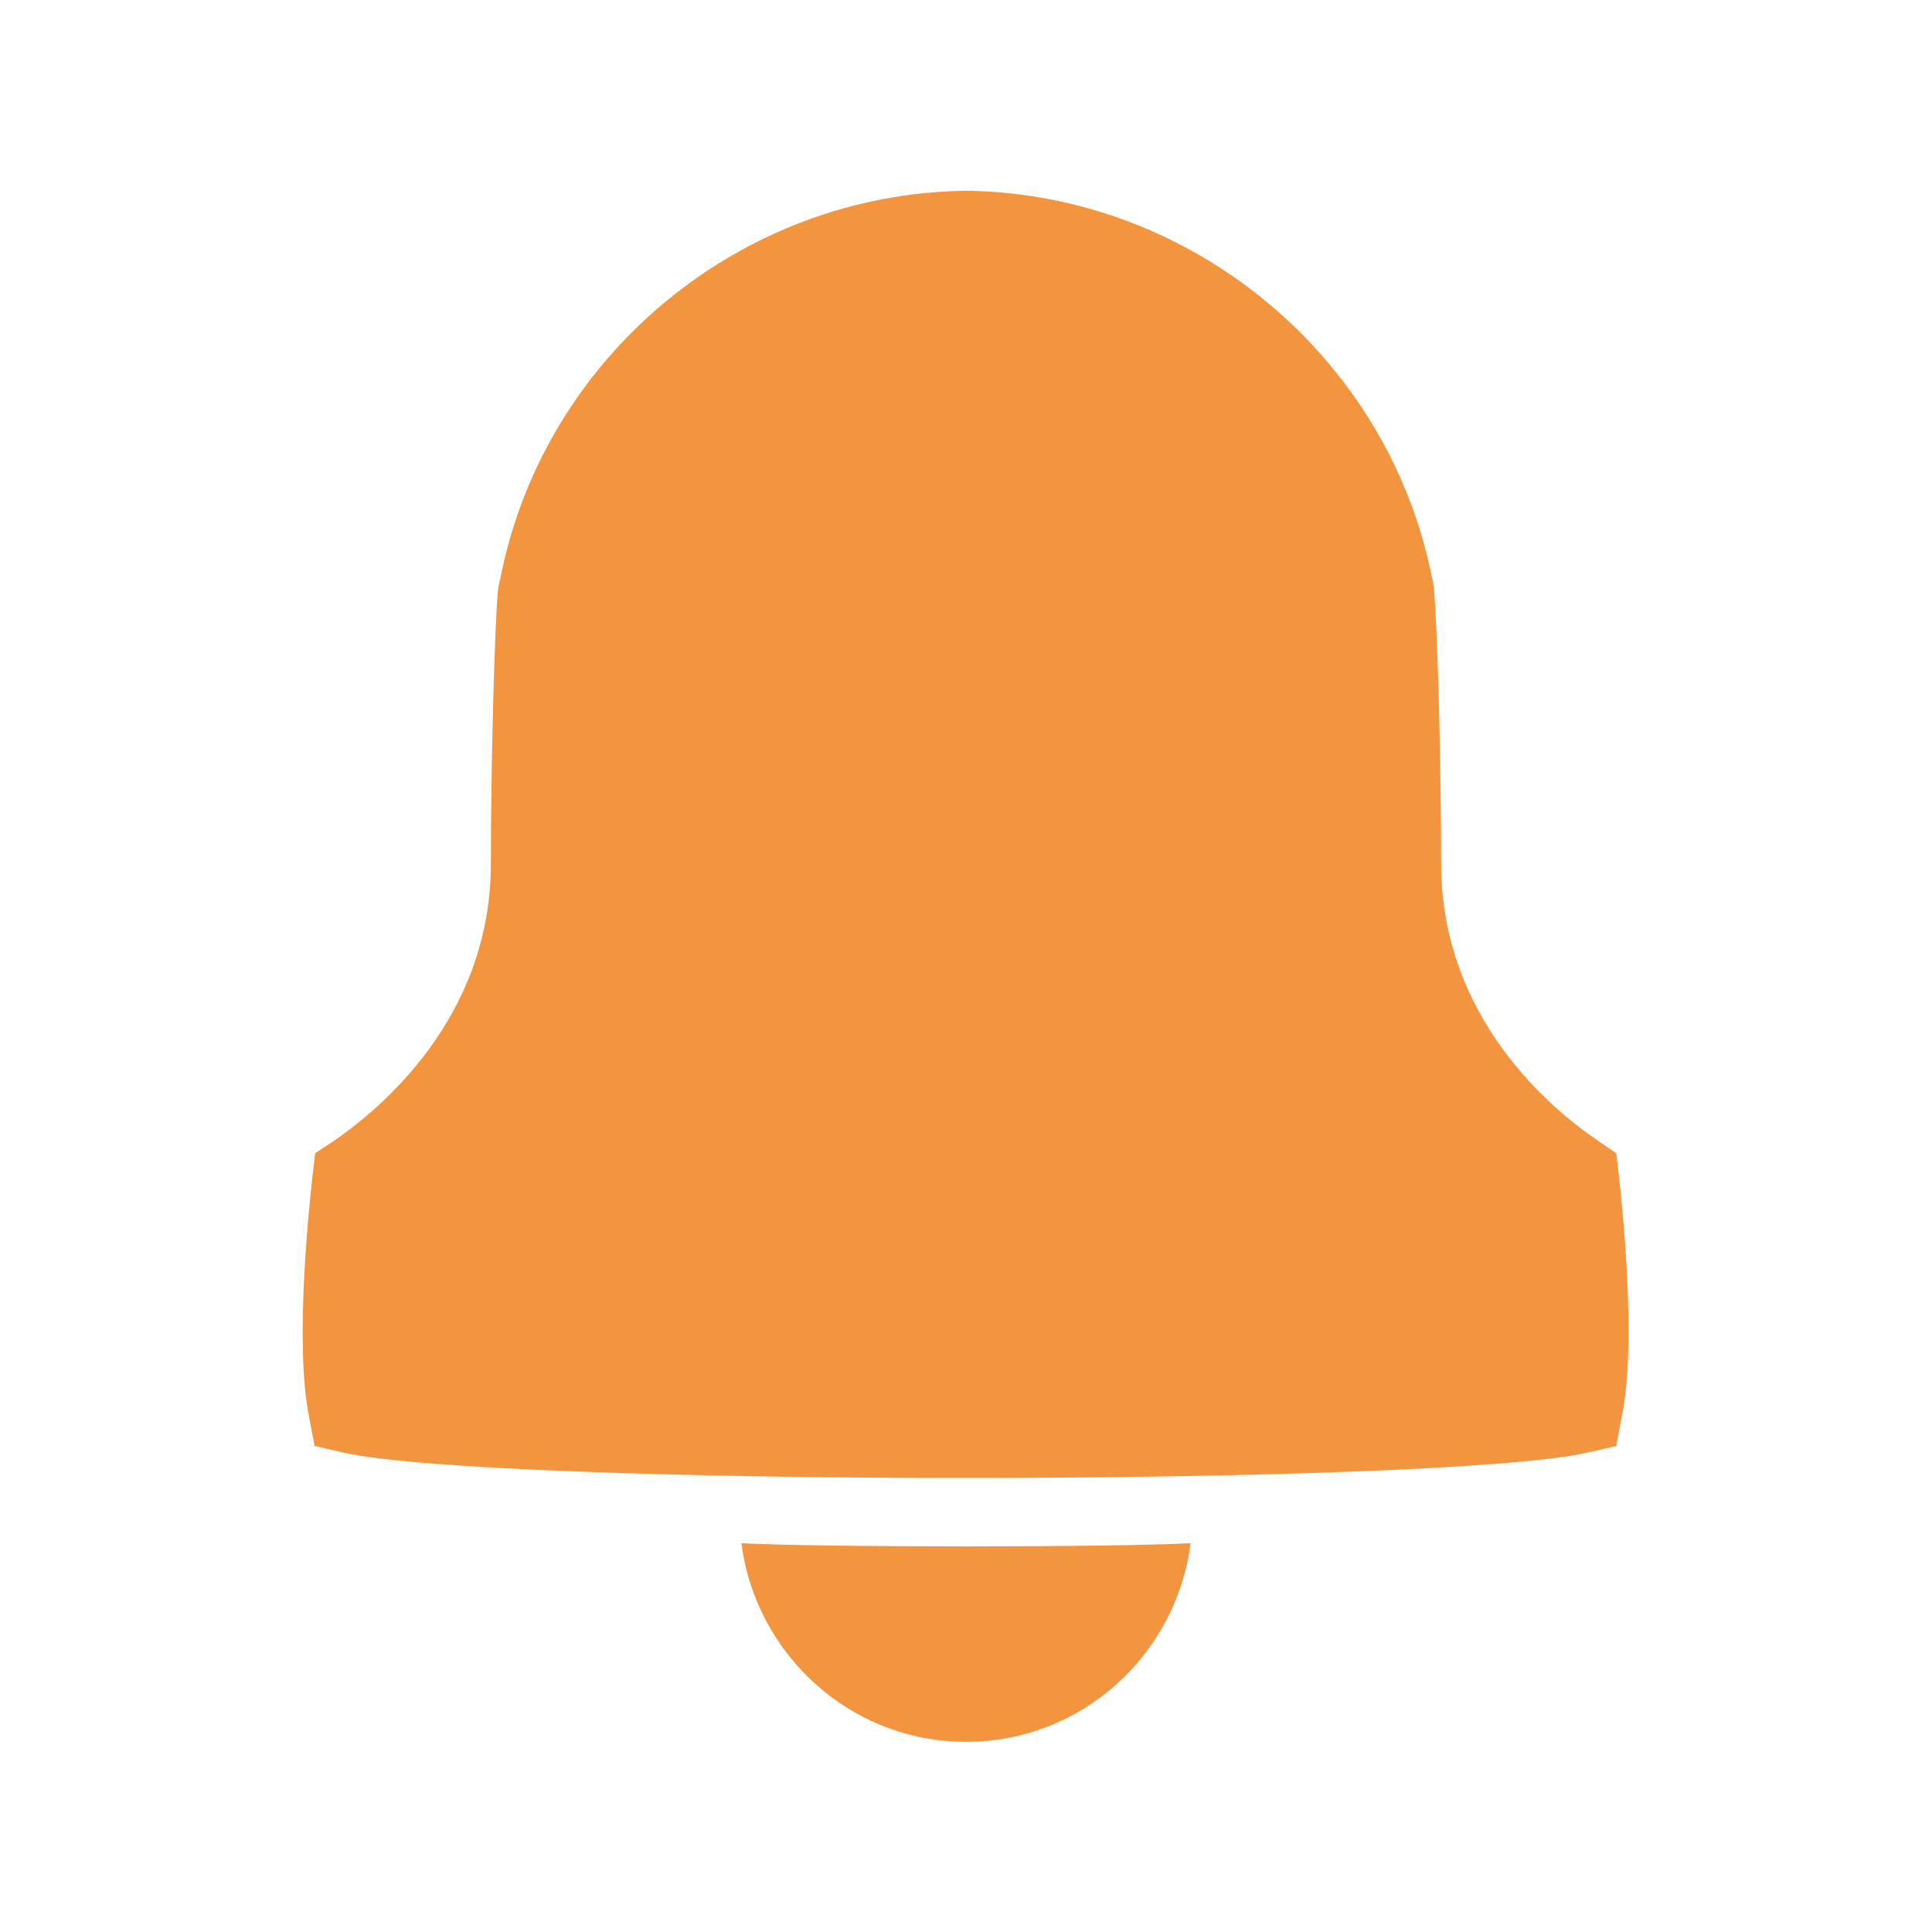
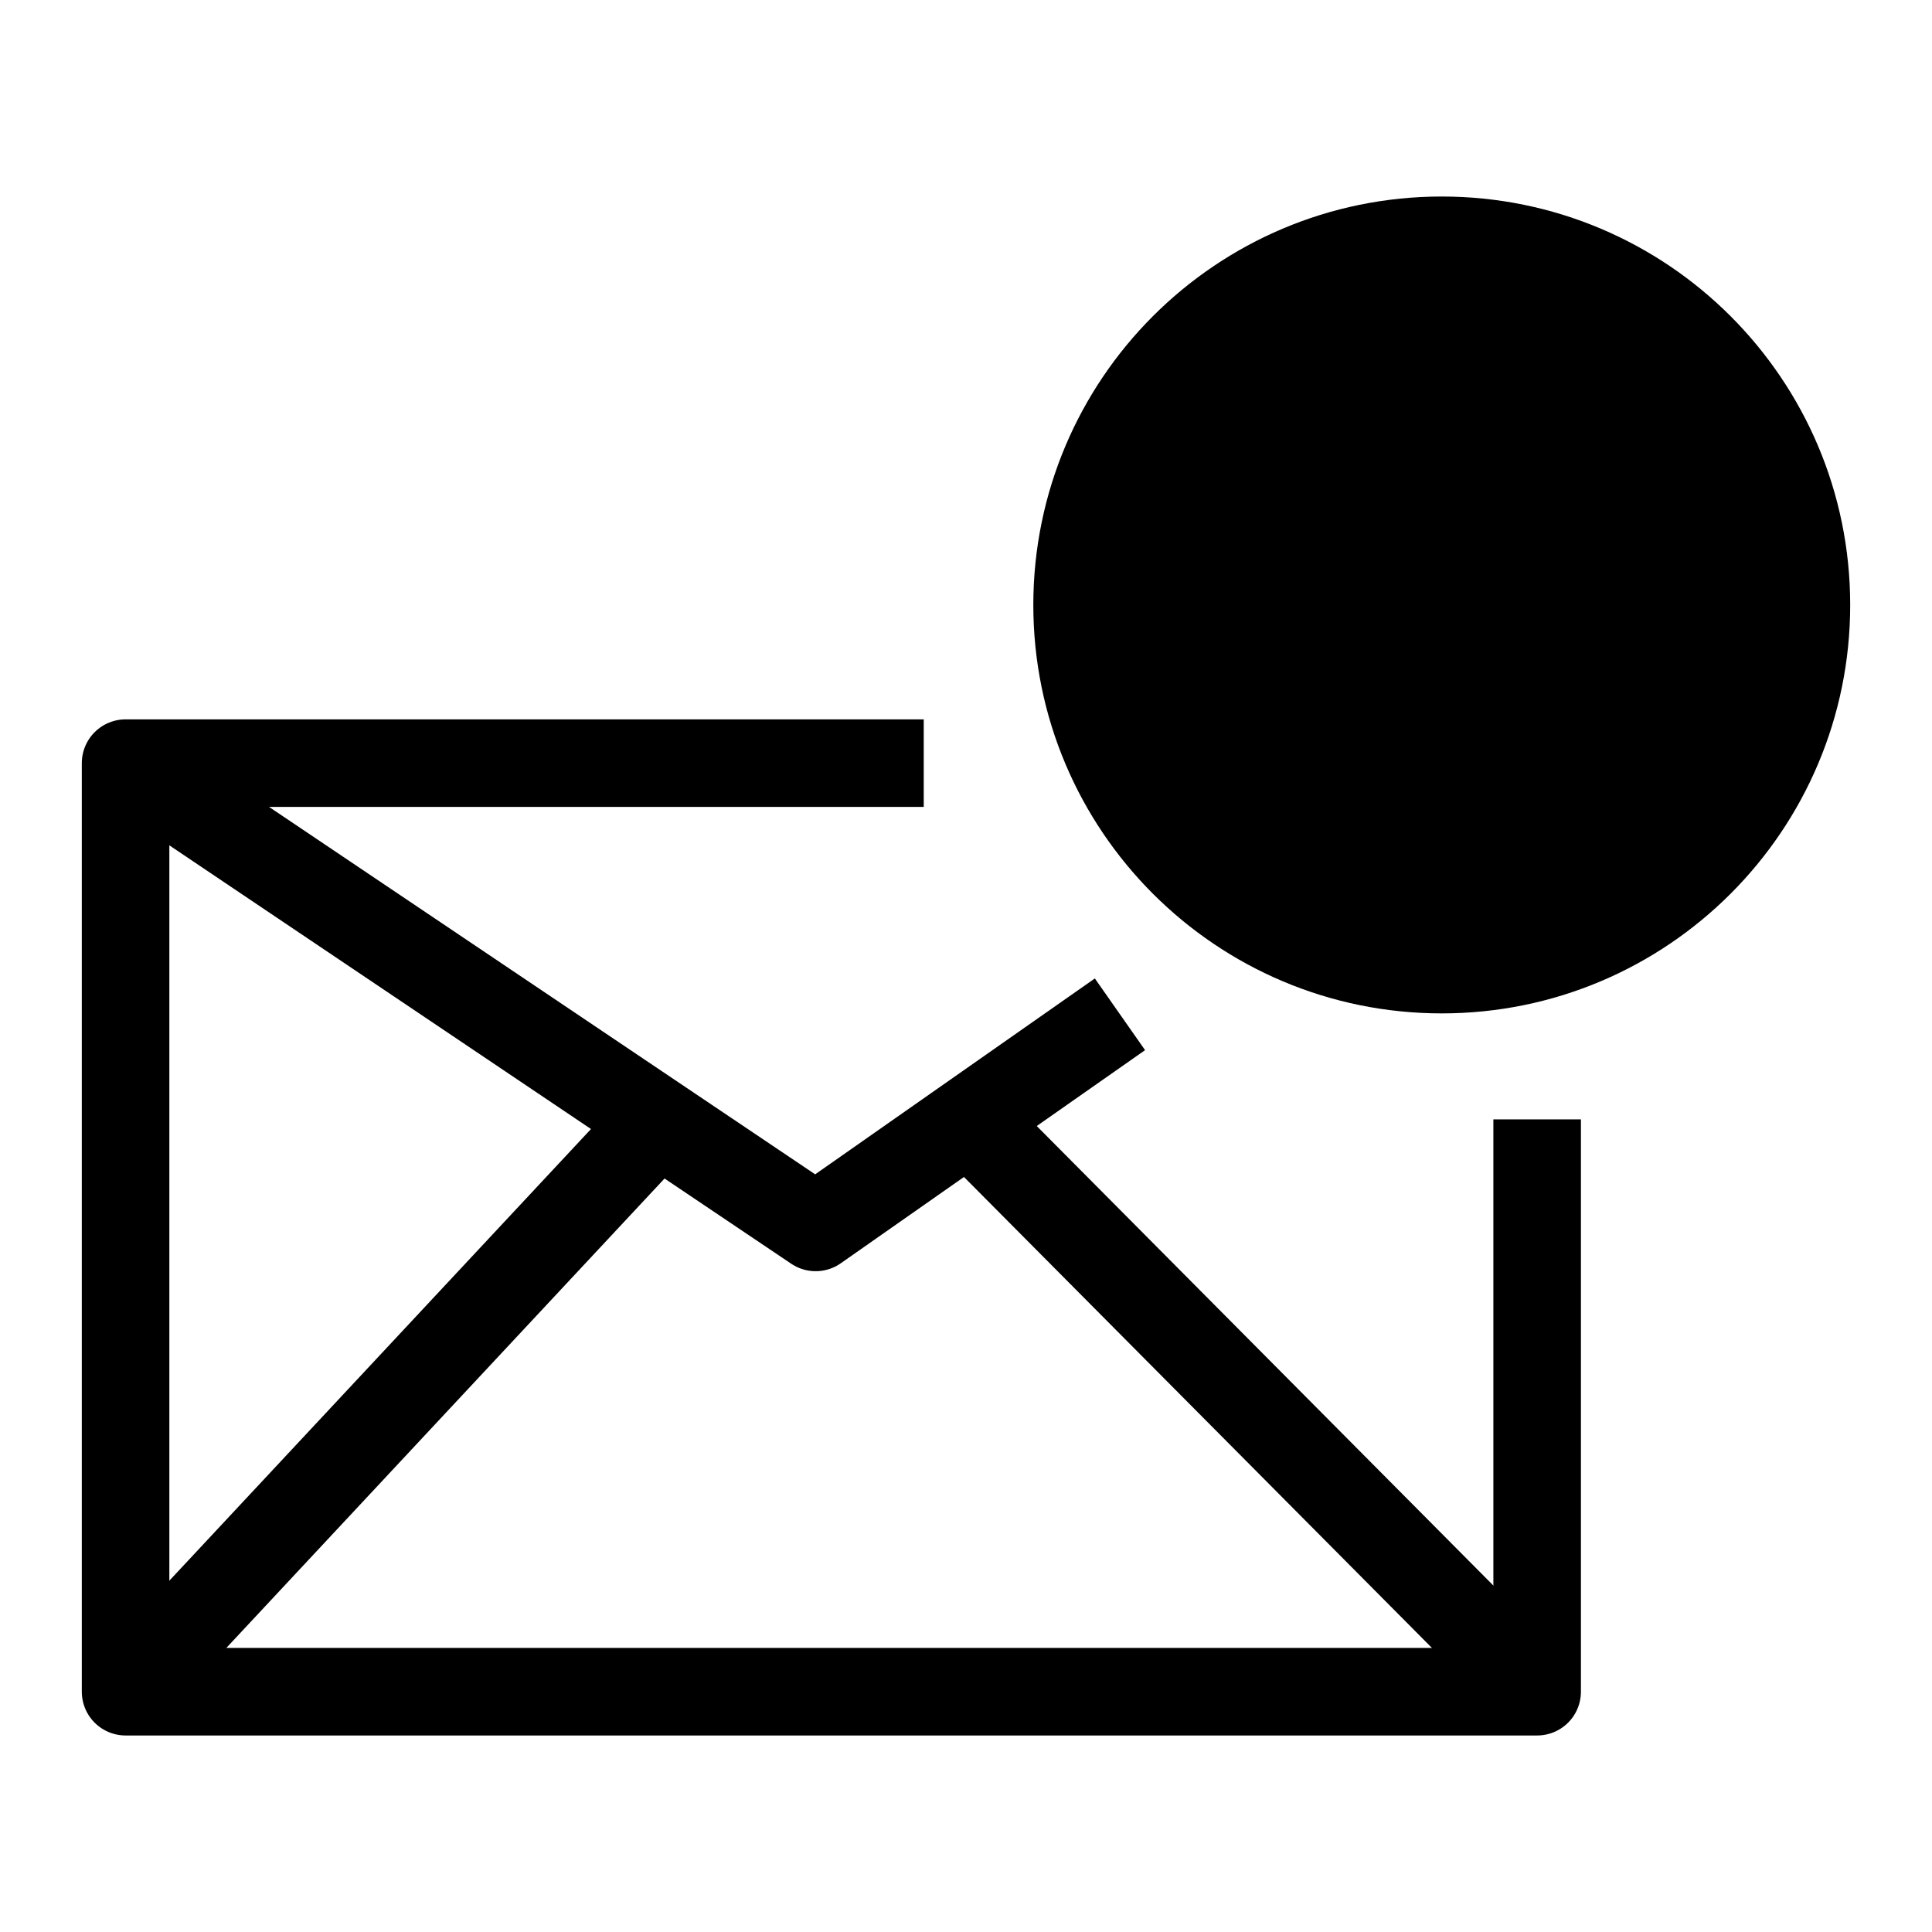
- <svg xmlns="http://www.w3.org/2000/svg" xmlns:xlink="http://www.w3.org/1999/xlink" version="1.1" id="Layer_1" x="0px" y="0px" viewBox="0 0 320 320" style="enable-background:new 0 0 320 320;" xml:space="preserve">
-   <style type="text/css">
- 	.st0{clip-path:url(#SVGID_00000101098735450282486090000003117988039033521566_);fill:#F3943E;}
- </style>
+ <svg xmlns="http://www.w3.org/2000/svg" id="cat-pg" width="32" height="32" viewBox="0 0 32 32">
+   <defs>
+     <style>
+       .cls-1 {
+         fill: none;
+       }
+ 
+       .cls-1, .cls-2 {
+         stroke: #000;
+         stroke-linejoin: round;
+         stroke-width: 1.45px;
+       }
+     </style>
+   </defs>
  <g>
-     <defs>
-       <rect id="SVGID_1_" width="320" height="320" />
-     </defs>
-     <clipPath id="SVGID_00000054237220481579089260000010279327231179431067_">
-       <use xlink:href="#SVGID_1_" style="overflow:visible;" />
-     </clipPath>
-     <path style="clip-path:url(#SVGID_00000054237220481579089260000010279327231179431067_);fill:#F3943E;" d="M122.8,255.6   c2.4,18.5,18.1,32.9,37.2,32.9s34.8-14.3,37.2-32.9C184.9,256.3,135.1,256.3,122.8,255.6 M268.1,194.4l-0.4-3.4l-2.8-1.9   c-7.9-5.3-26.2-20.5-26.2-46c0-15.8-0.6-39.3-1.2-45.6l-0.1-0.8c-0.1-0.5-0.2-1-0.3-1.4c-7.4-36.4-39.8-63.2-77-63.7l-0.1,0l-0.1,0   C122.7,32.1,90.4,58.8,83,95.2l-0.3,1.3l-0.2,1c-0.6,6.2-1.2,30.1-1.2,45.6c0,25.5-18.4,40.7-26.2,46l-2.9,1.9l-0.4,3.4   c-0.5,4.6-3.1,28-0.6,40.3l0.9,4.8l4.8,1.1c12.5,2.8,57.8,4.2,103,4.2c45.3,0,90.5-1.4,103-4.2l4.8-1.1l0.9-4.8   C271.2,222.5,268.6,199,268.1,194.4" />
+     <polyline class="cls-1" points="25.46 18.54 25.46 28.02 2.08 28.02 2.08 12.64 15.3 12.64" />
+     <circle class="cls-2" cx="23.88" cy="10.02" r="6.04" />
+     <polyline class="cls-1" points="2.08 12.64 13.51 20.33 18.55 16.8" />
+     <line class="cls-1" x1="10.93" y1="18.54" x2="2.08" y2="28.02" />
+     <line class="cls-1" x1="16.04" y1="18.54" x2="25.46" y2="28.02" />
  </g>
</svg>
